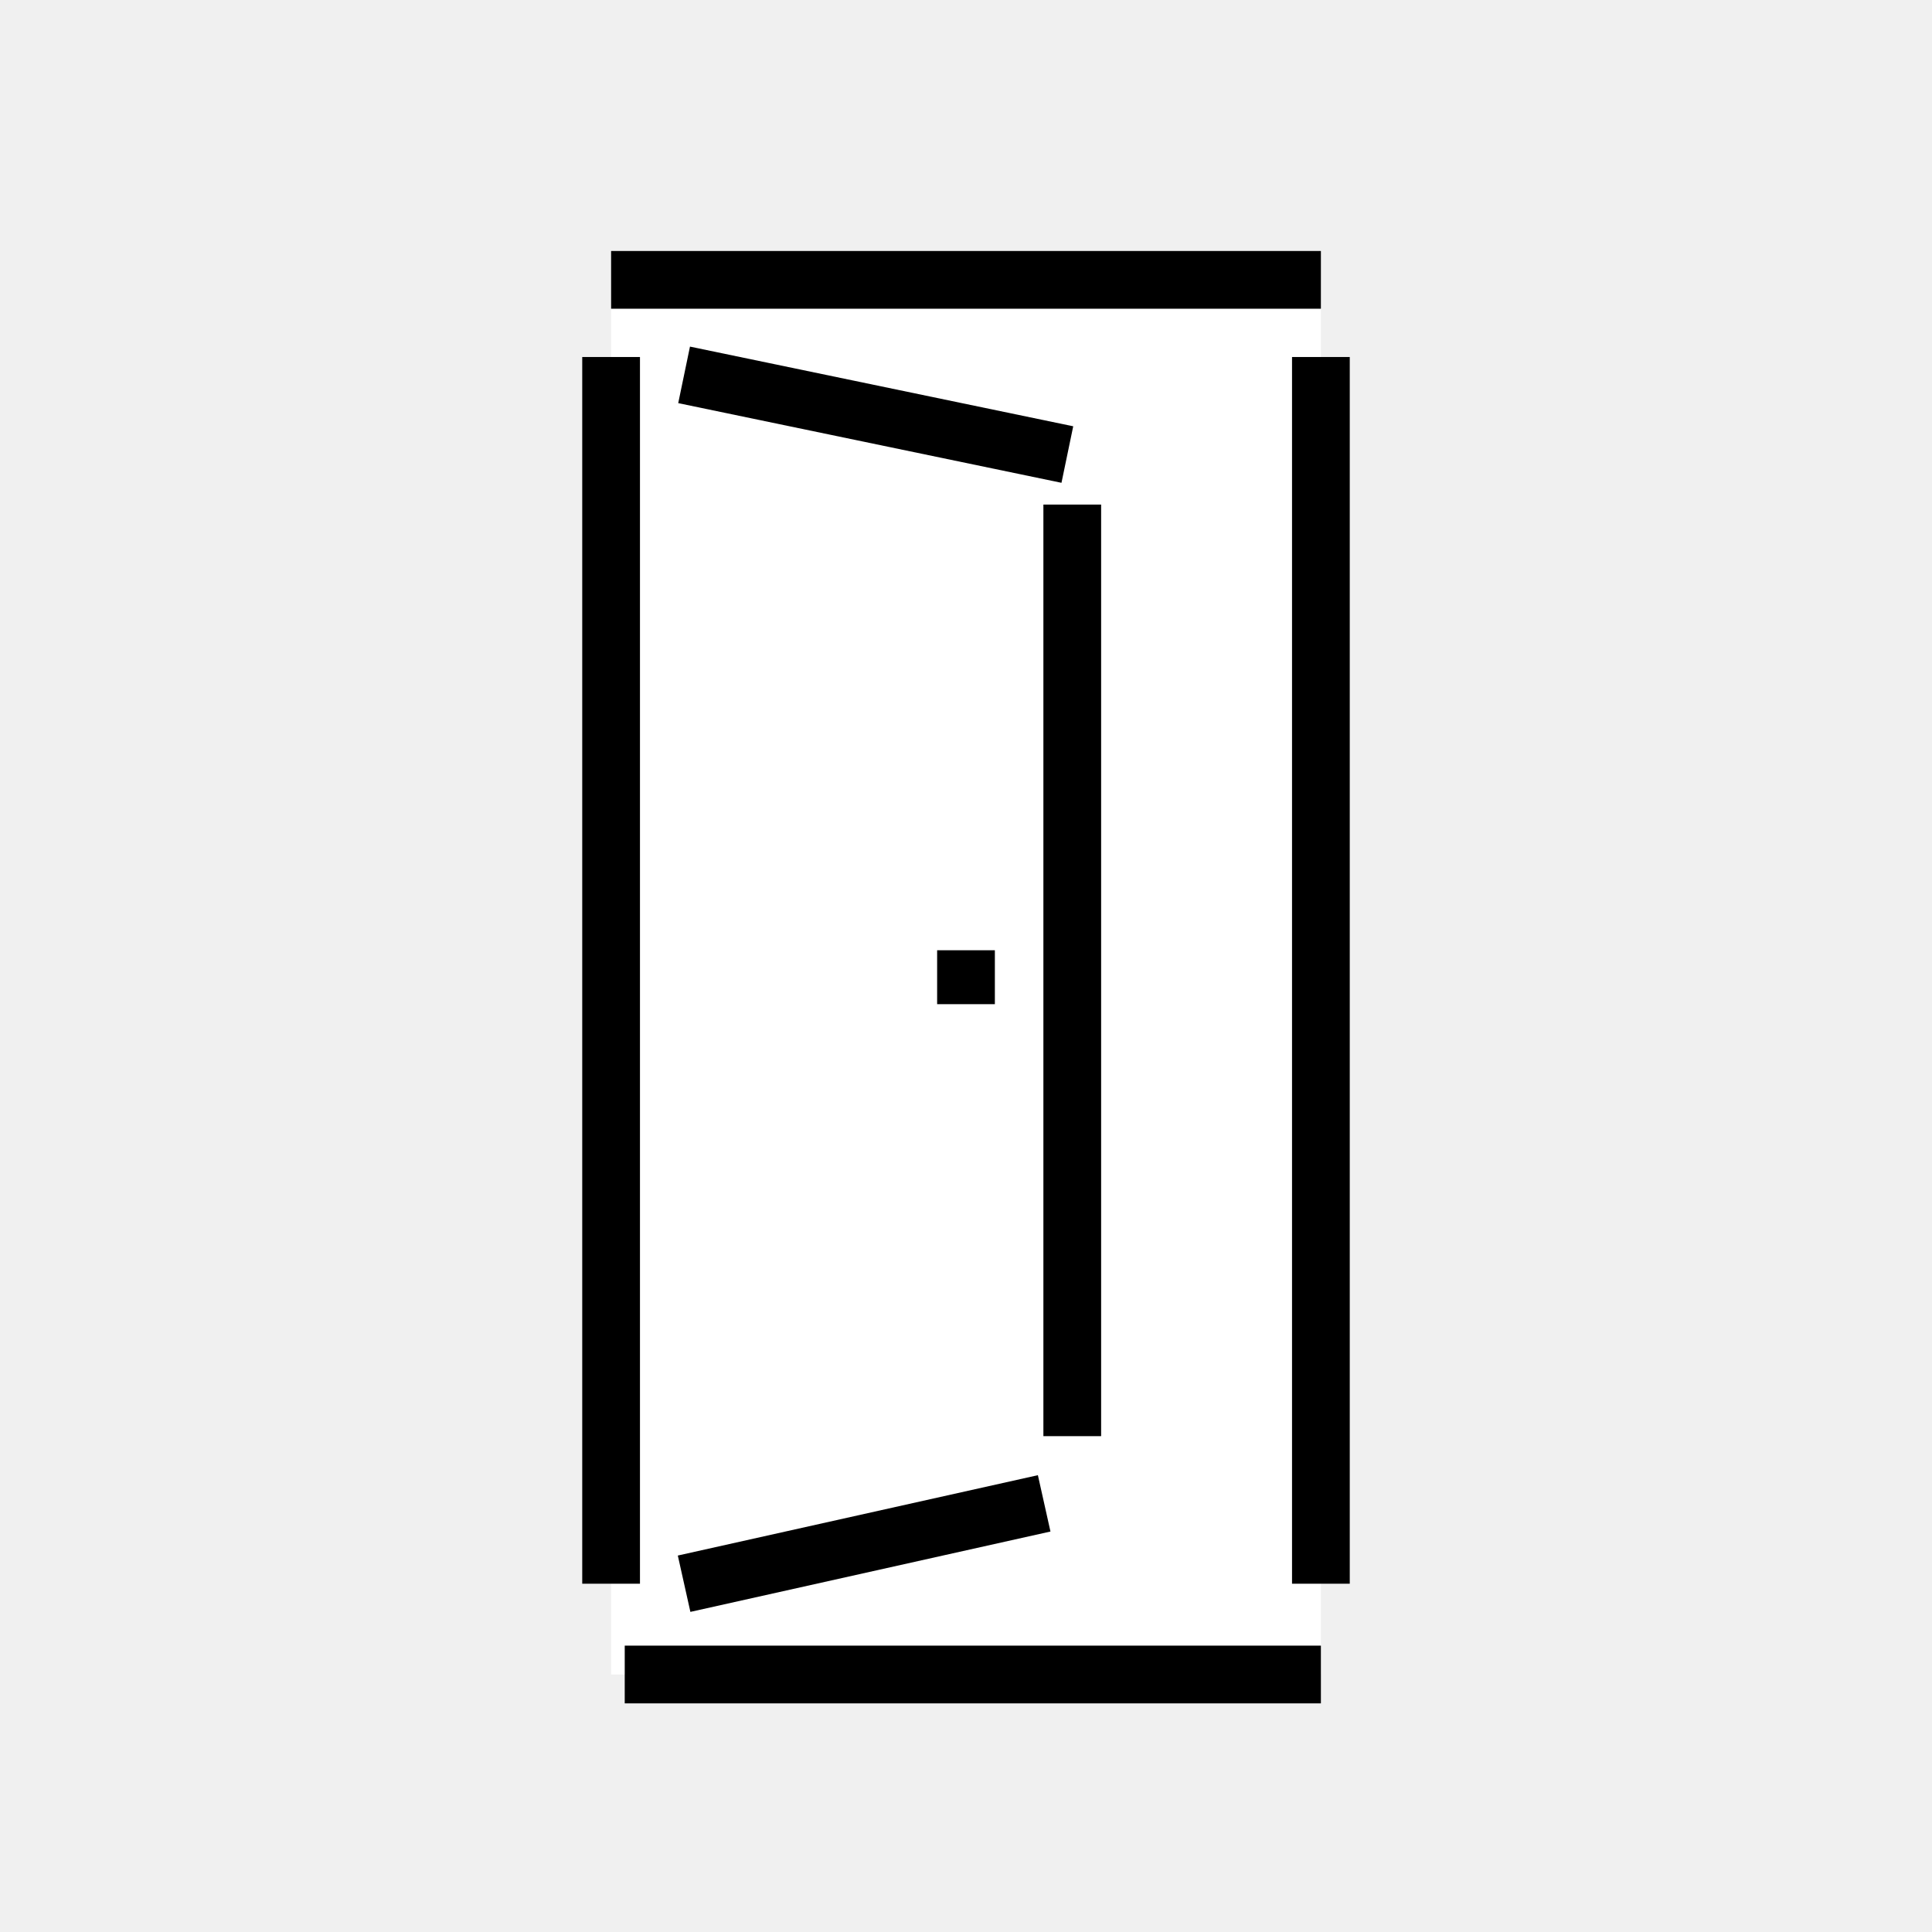
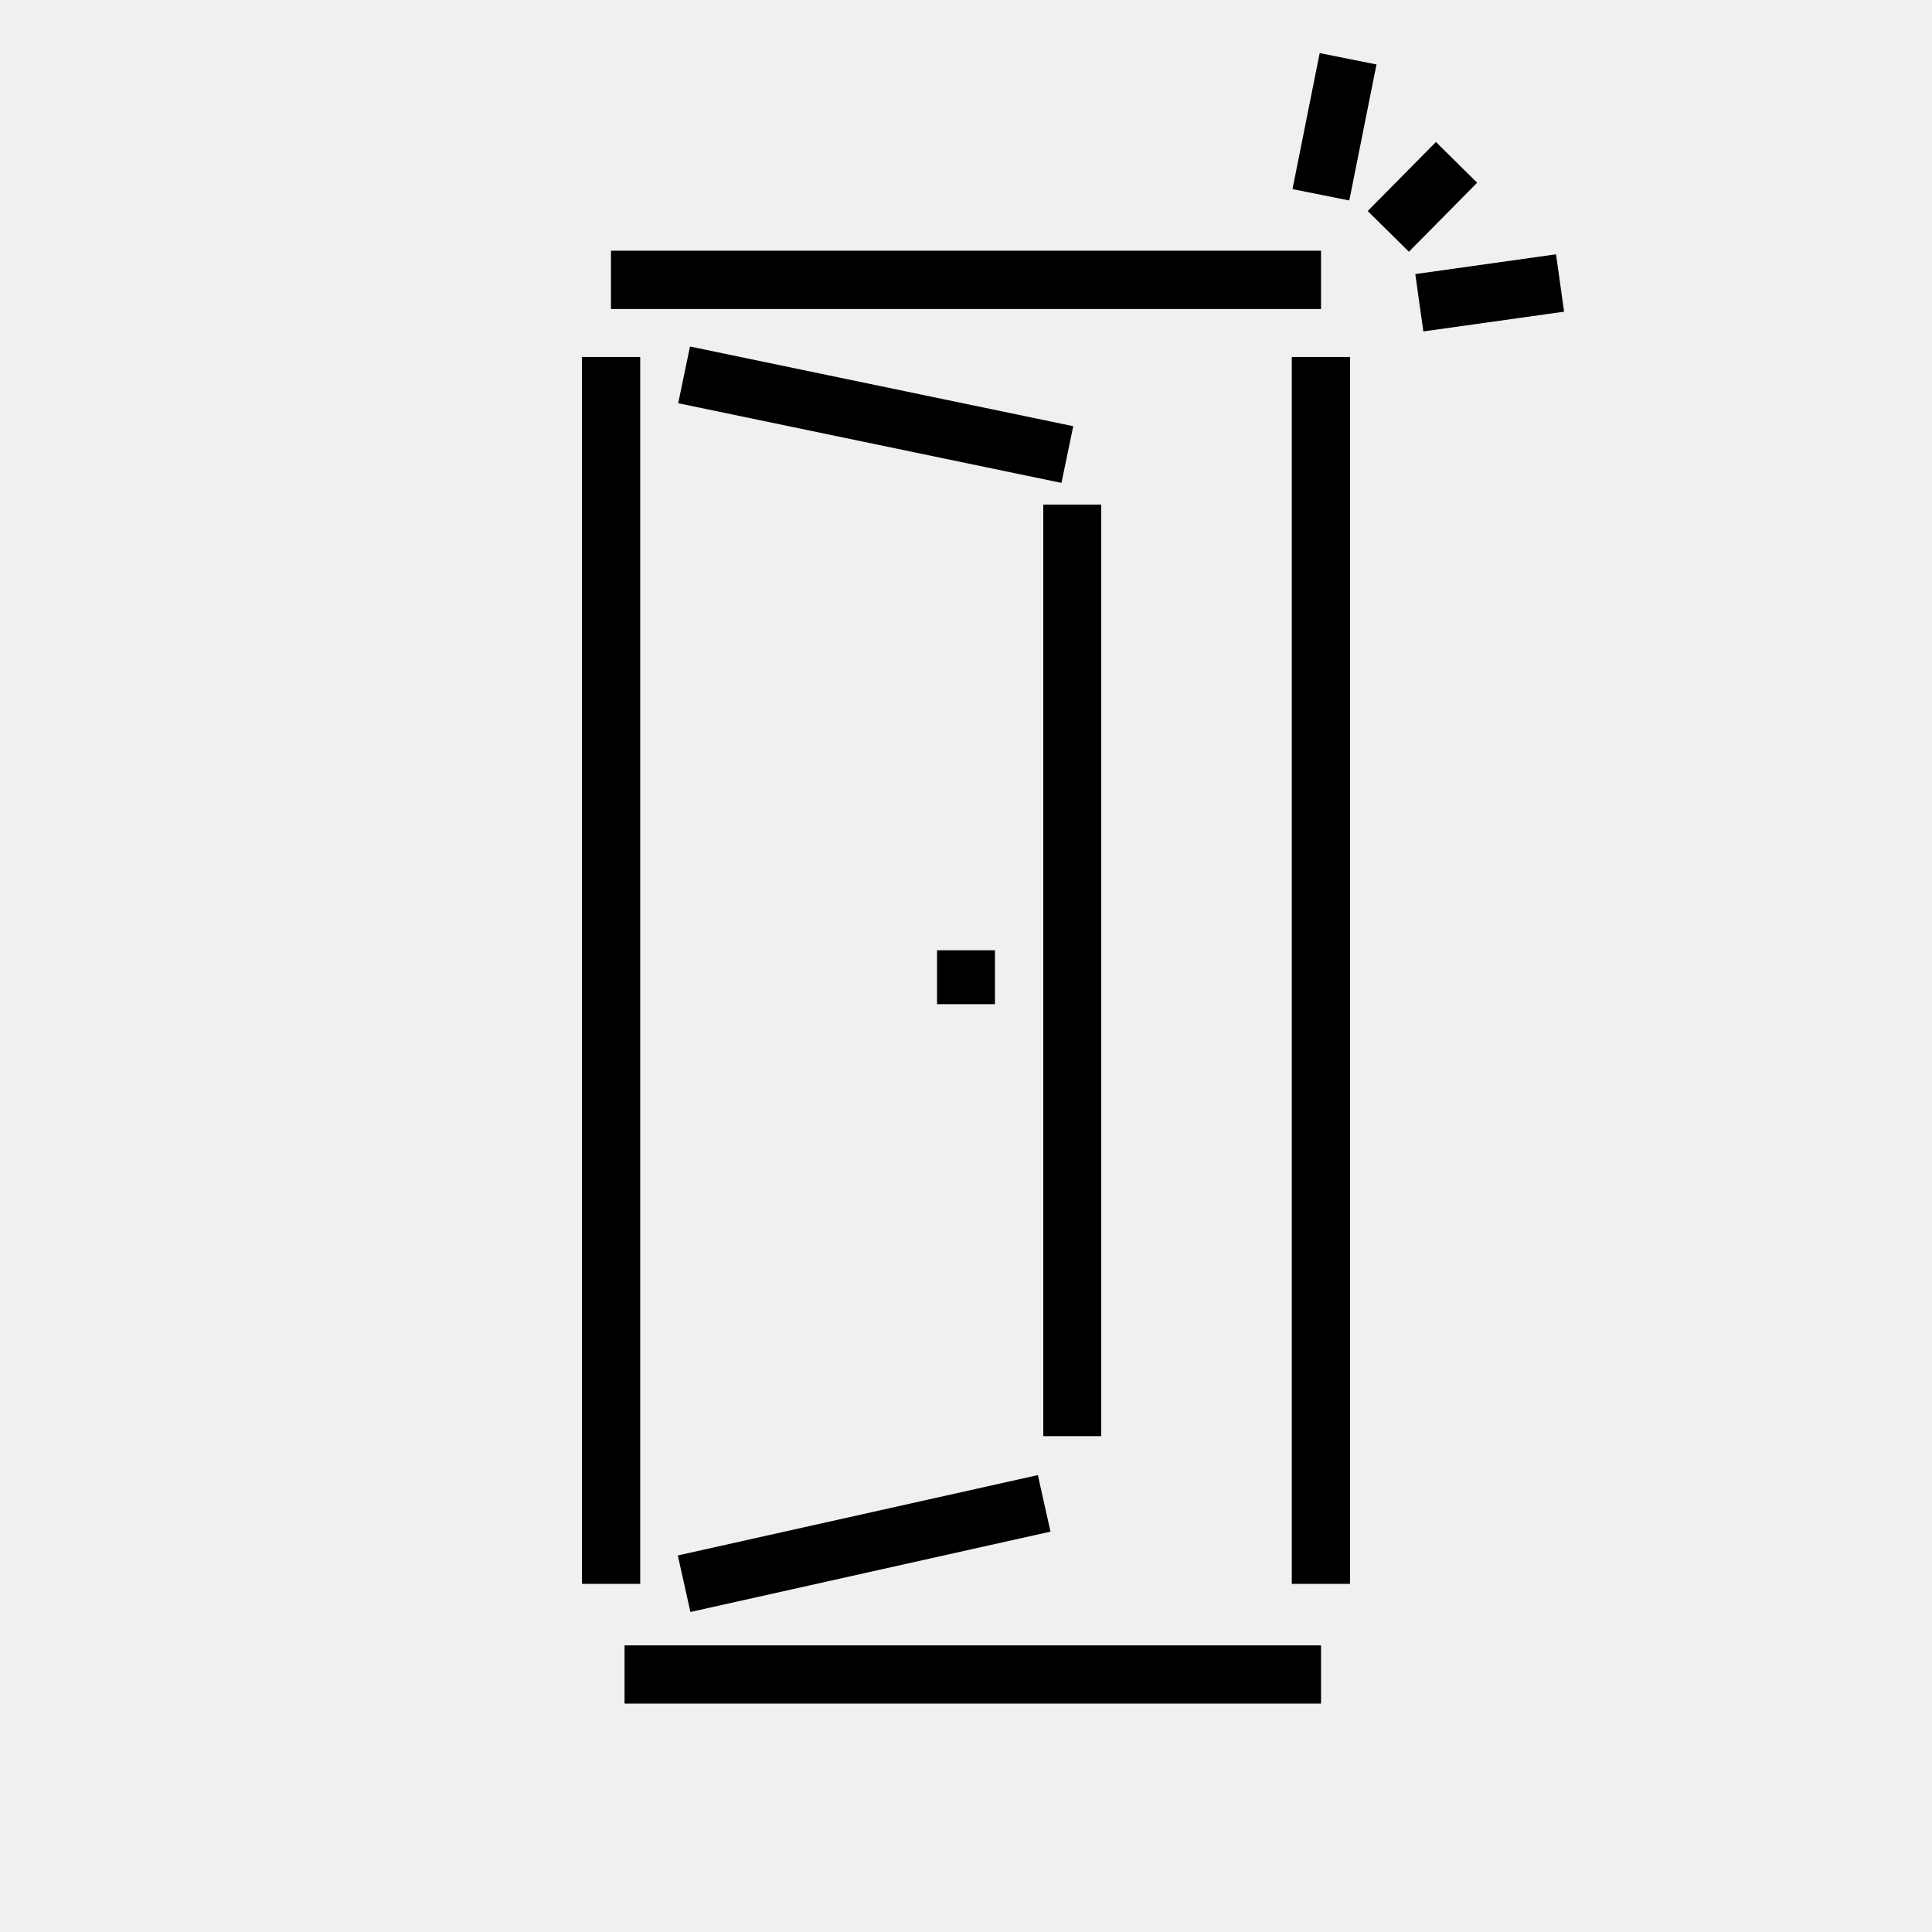
<svg xmlns="http://www.w3.org/2000/svg" id="Layer_1" viewBox="0 0 2834.6 2834.6">
  <defs>
-     <style>.cls-1{fill:#fff;}.cls-2{fill:none;stroke:#000;stroke-miterlimit:10;stroke-width:84.7px;}</style>
+     <style>.cls-1{fill:none;stroke:#000;stroke-miterlimit:10;stroke-width:85px;}</style>
  </defs>
-   <rect class="cls-1" x="896.6" y="410.6" width="1041.4" height="2046.2" />
-   <line class="cls-2" x1="1417.3" y1="1394.2" x2="1417.3" y2="1473.3" />
-   <line class="cls-2" x1="896.6" y1="410.6" x2="1938" y2="410.6" />
-   <line class="cls-2" x1="1003.7" y1="550" x2="1566" y2="666.9" />
-   <line class="cls-2" x1="1003.7" y1="2323.6" x2="1532" y2="2205.7" />
-   <line class="cls-2" x1="1938" y1="523.8" x2="1938" y2="2323.6" />
-   <line class="cls-2" x1="896.6" y1="523.8" x2="896.6" y2="2323.6" />
-   <line class="cls-2" x1="1573.2" y1="740.3" x2="1573.2" y2="2107.1" />
-   <line class="cls-2" x1="916.6" y1="2456.8" x2="1938" y2="2456.8" />
+   <line class="cls-1" x1="1417.3" y1="1394.2" x2="1417.3" y2="1473.3" />
+   <line class="cls-1" x1="896.6" y1="410.6" x2="1938" y2="410.6" />
+   <line class="cls-1" x1="1003.7" y1="550" x2="1566" y2="666.9" />
+   <line class="cls-1" x1="1003.7" y1="2323.6" x2="1532" y2="2205.7" />
+   <line class="cls-1" x1="1938" y1="523.8" x2="1938" y2="2323.6" />
+   <line class="cls-1" x1="896.6" y1="523.8" x2="896.6" y2="2323.6" />
+   <line class="cls-1" x1="1573.2" y1="740.3" x2="1573.2" y2="2107.1" />
+   <line class="cls-1" x1="916.6" y1="2456.8" x2="1938" y2="2456.8" />
+   <line class="cls-1" x1="896.6" y1="410.6" x2="1938" y2="410.6" />
+   <line class="cls-1" x1="1938" y1="523.8" x2="1938" y2="2323.6" />
+   <line class="cls-1" x1="896.6" y1="523.8" x2="896.6" y2="2323.6" />
+   <line class="cls-1" x1="916.6" y1="2456.8" x2="1938" y2="2456.8" />
+   <line class="cls-1" x1="1938" y1="285.8" x2="1977.9" y2="86.2" />
+   <line class="cls-1" x1="2036.9" y1="339.5" x2="2137" y2="238.2" />
+   <line class="cls-1" x1="2082.4" y1="444.2" x2="2288.9" y2="415.2" />
</svg>
